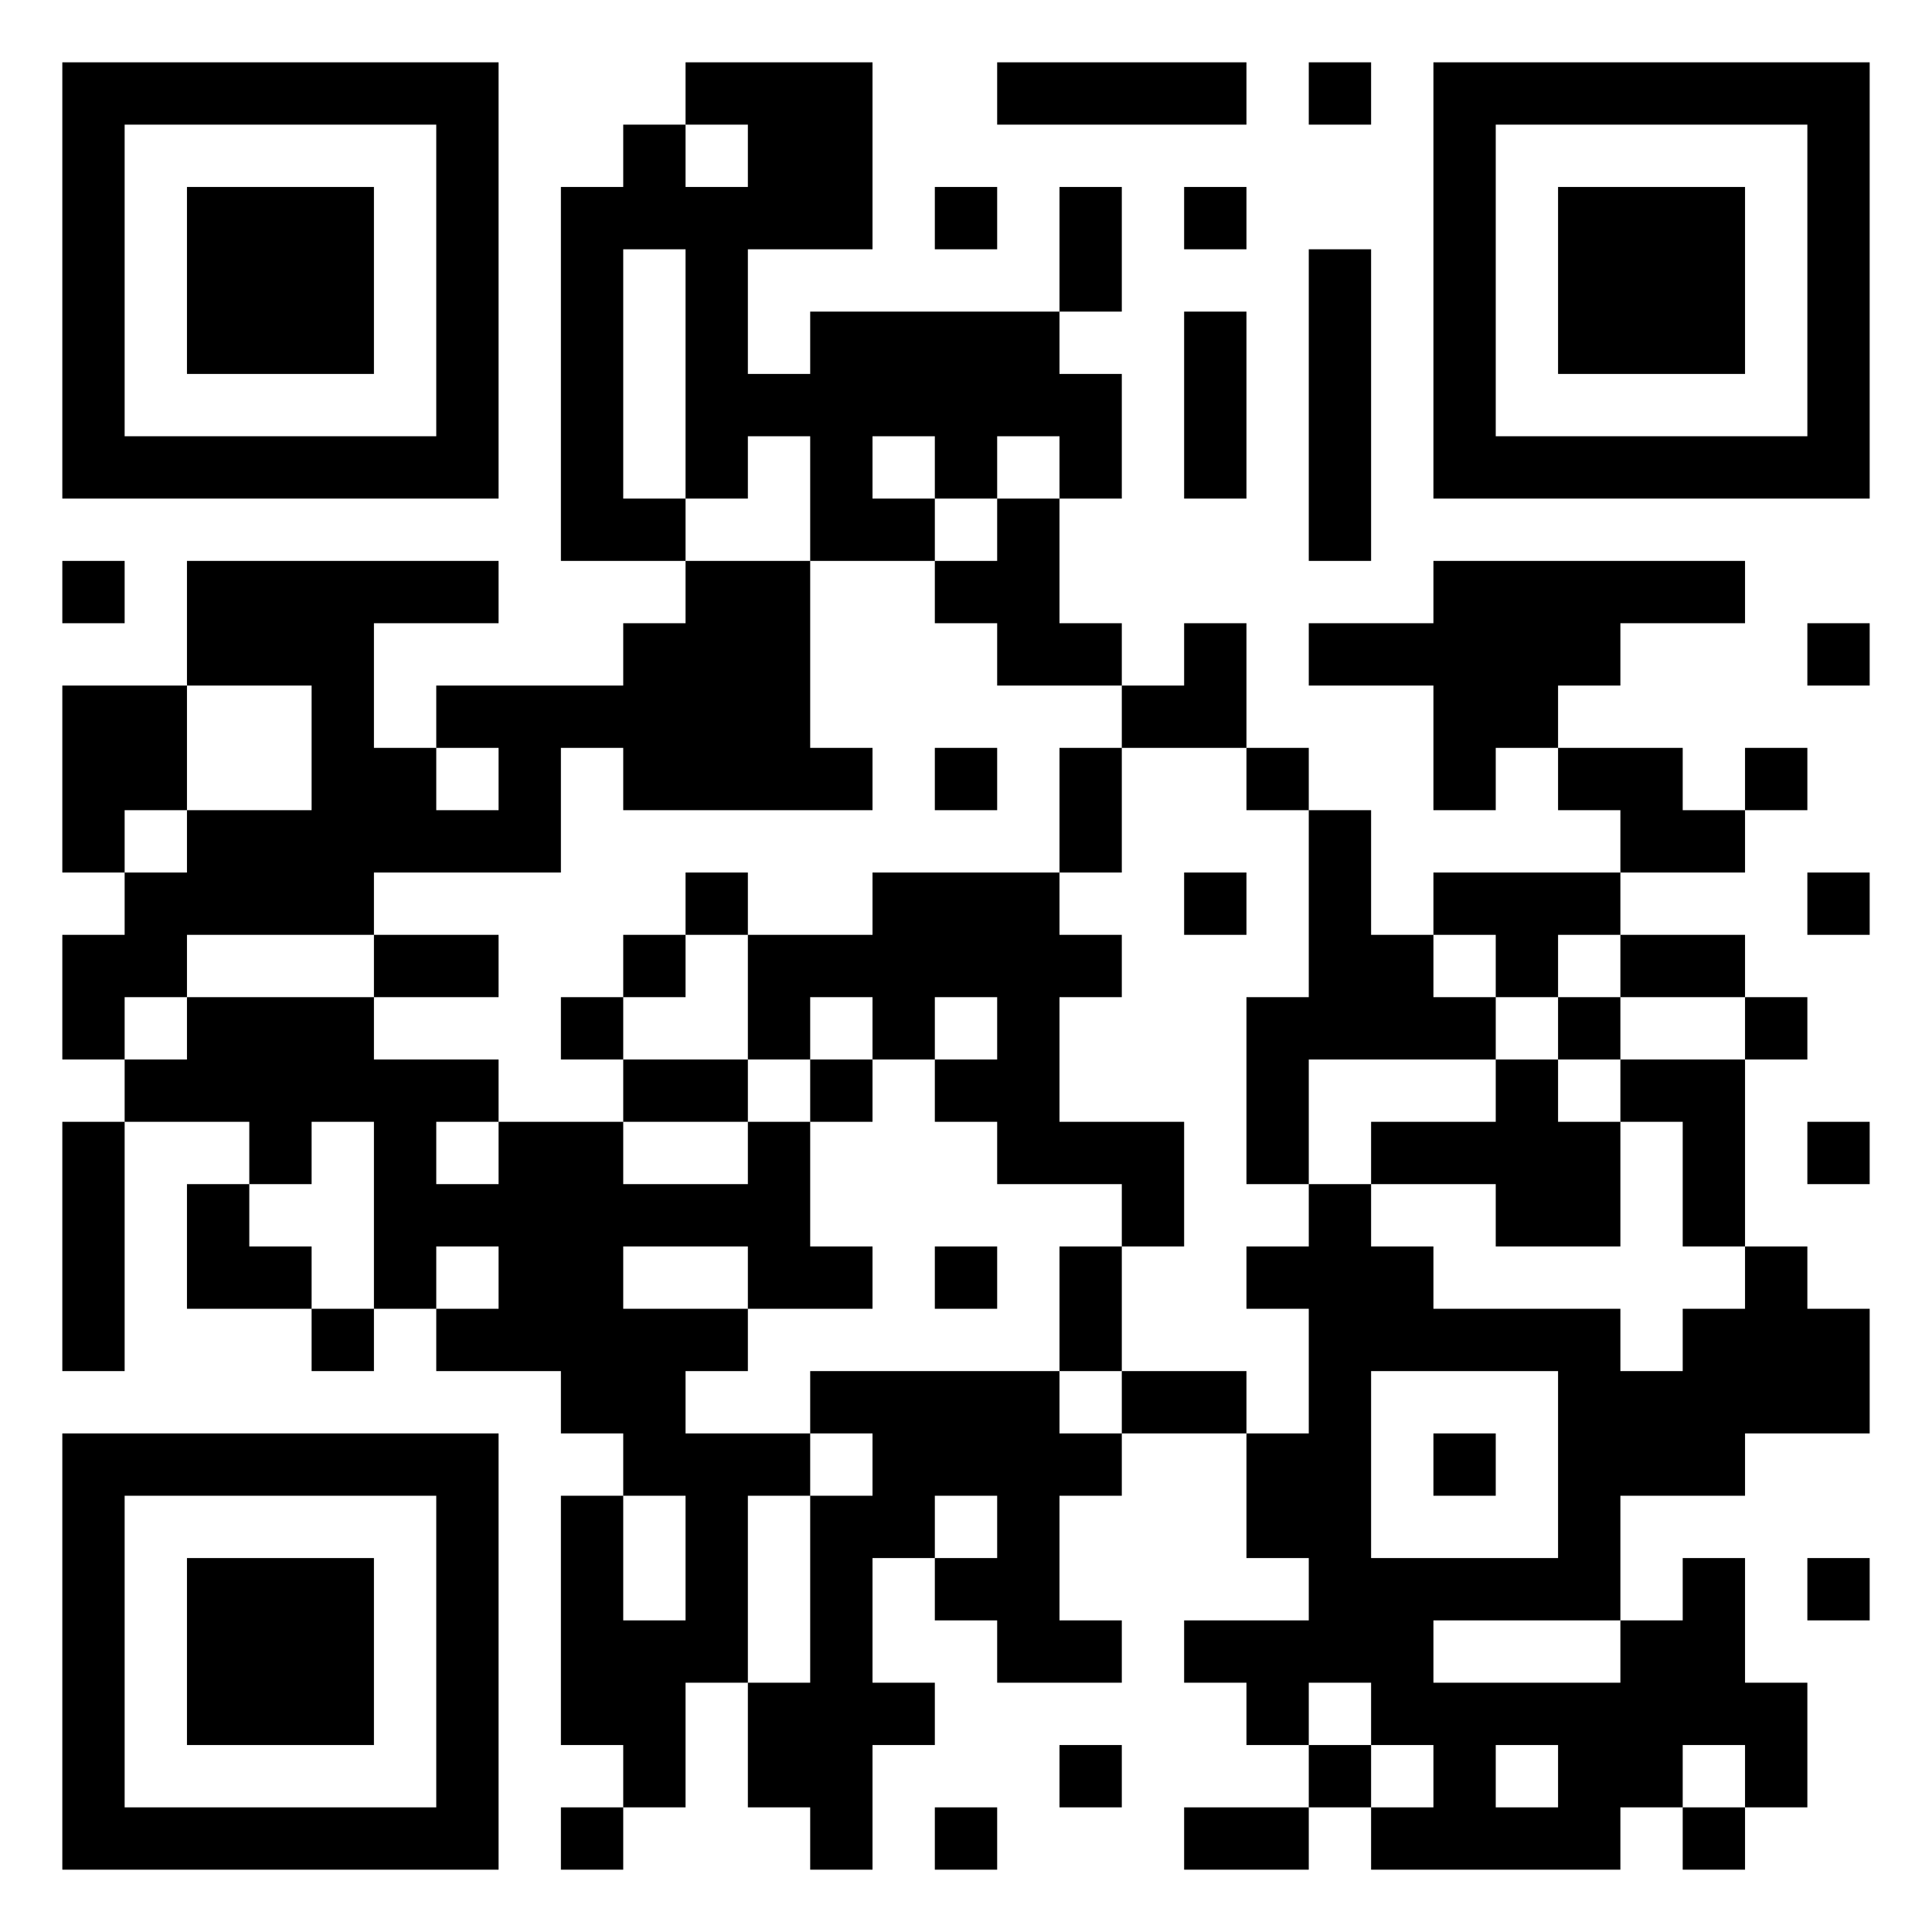
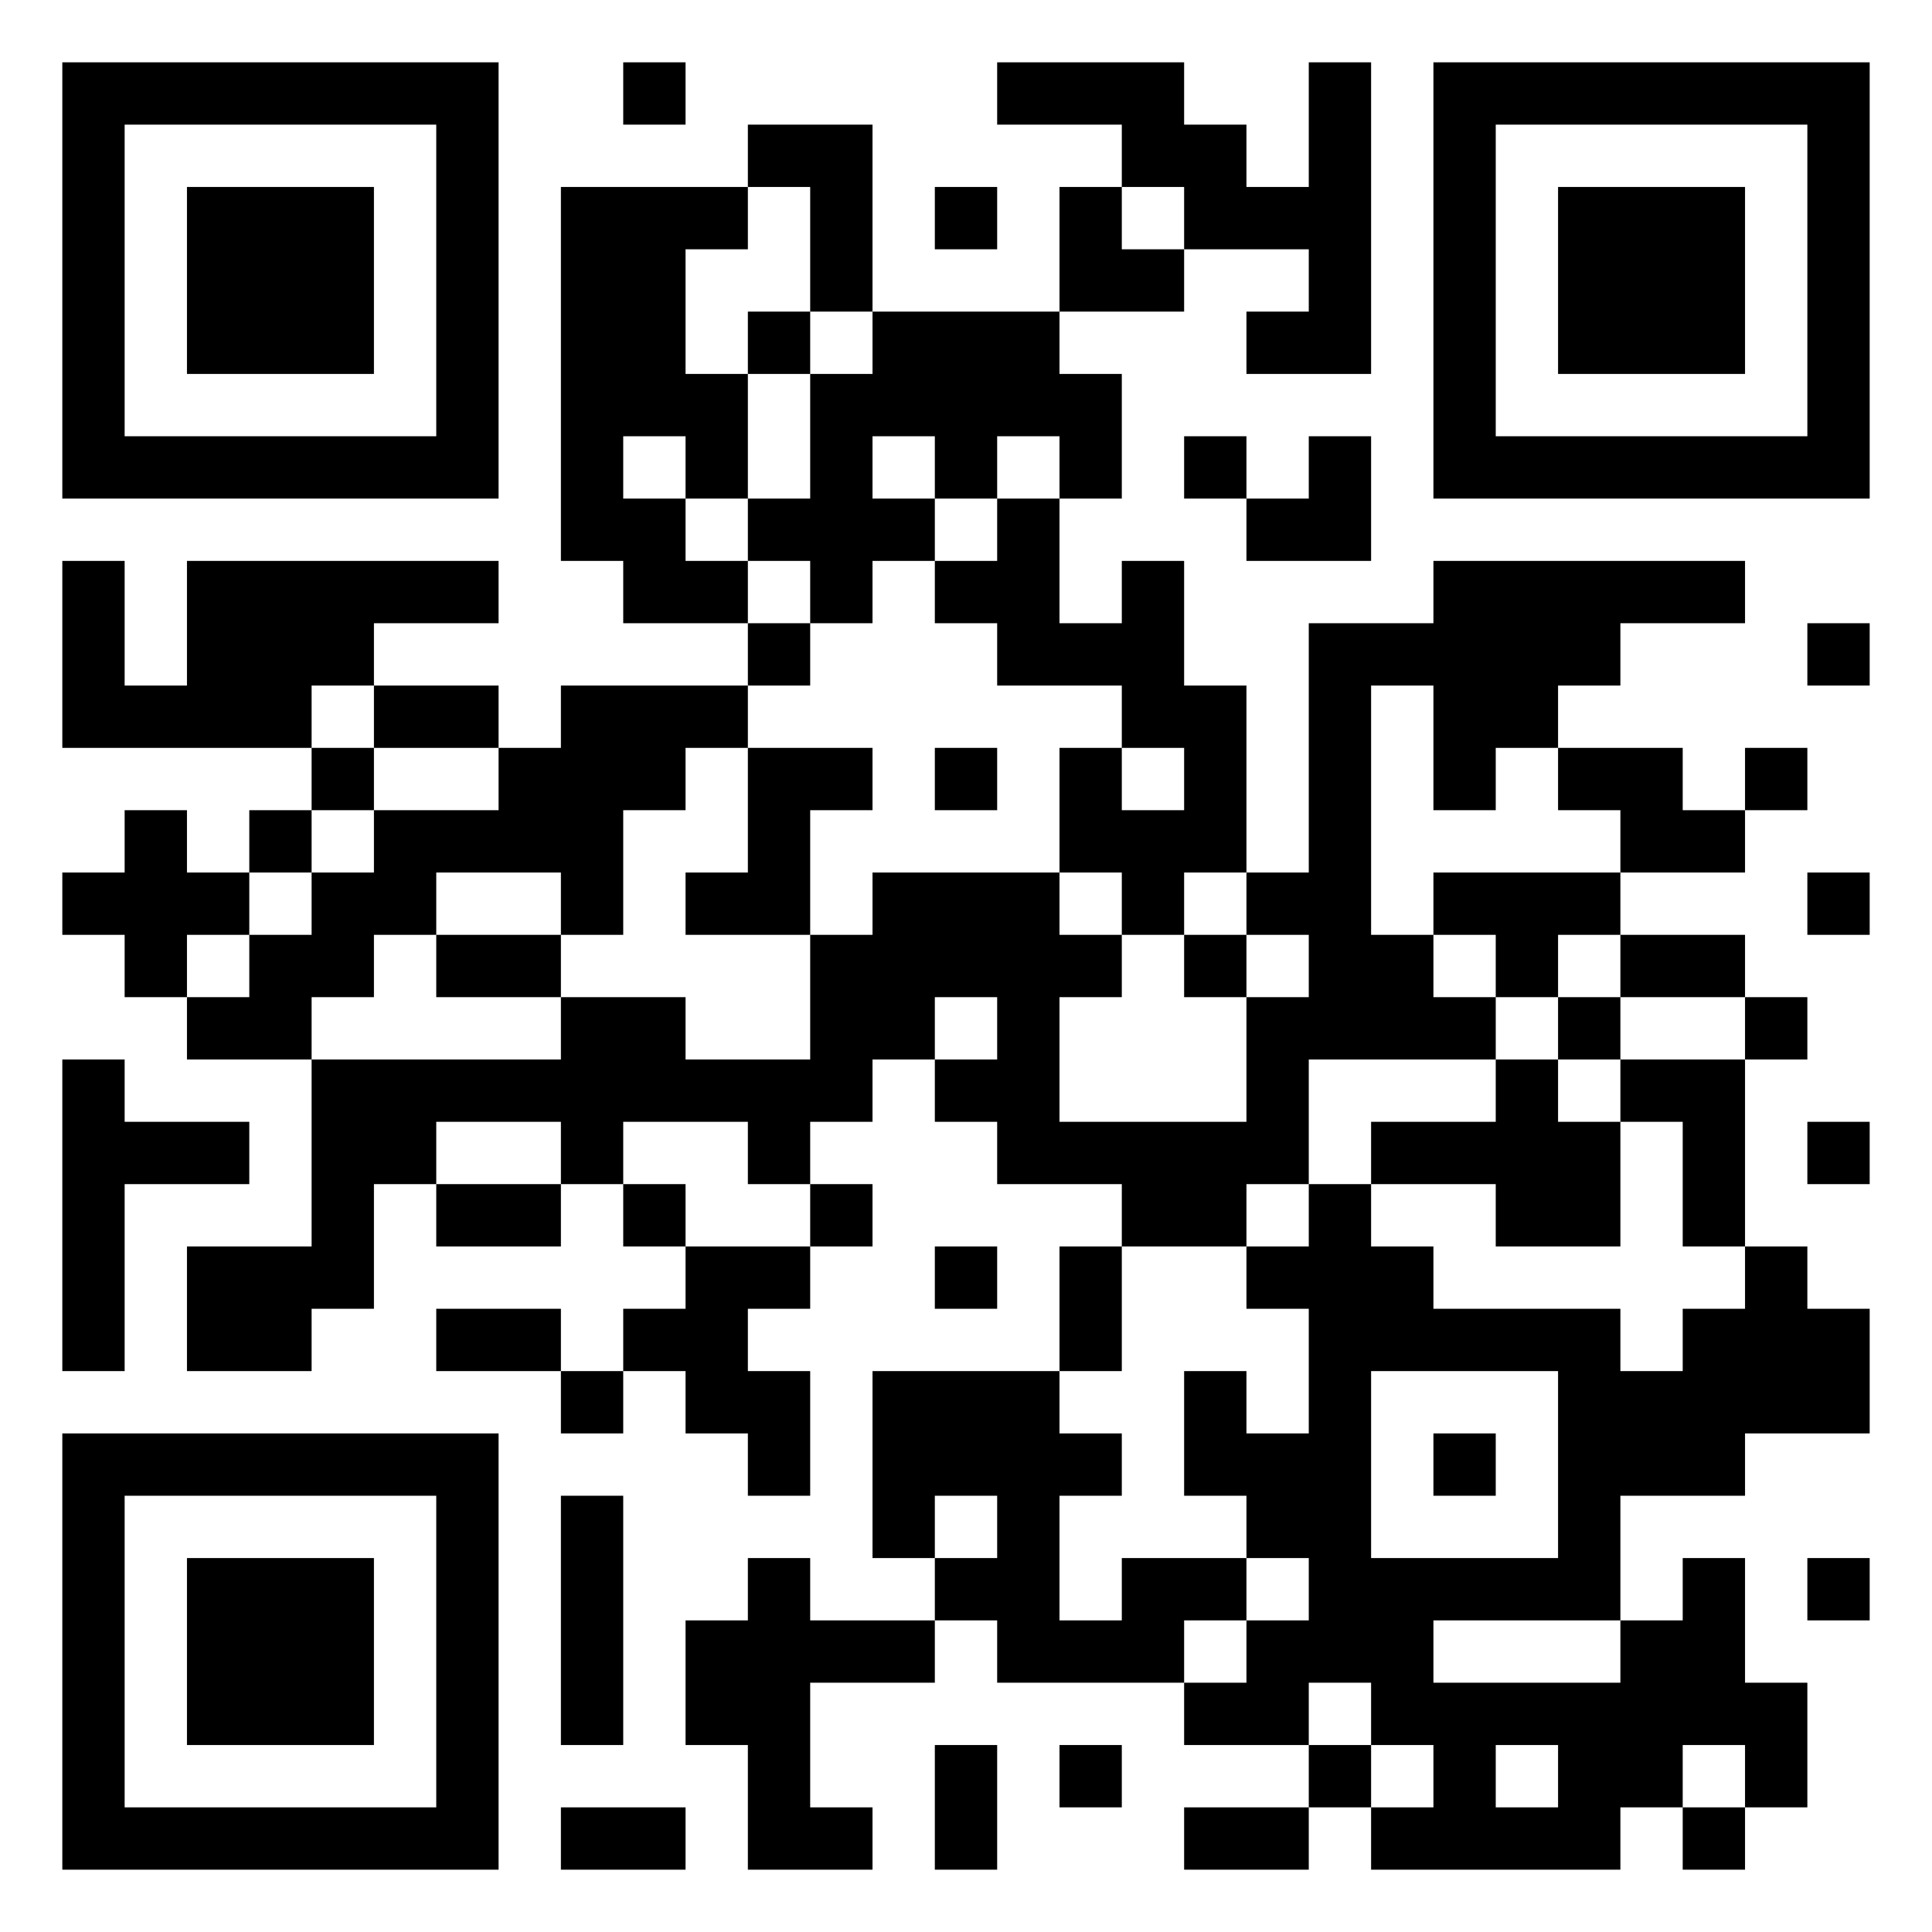
<svg xmlns="http://www.w3.org/2000/svg" width="31mm" height="31mm" version="1.1" viewBox="0 0 31 31">
  <rect fill="white" x="0" y="0" width="100%" height="100%" />
-   <path d="M1,1H2V2H1zM2,1H3V2H2zM3,1H4V2H3zM4,1H5V2H4zM5,1H6V2H5zM6,1H7V2H6zM7,1H8V2H7zM11,1H12V2H11zM12,1H13V2H12zM13,1H14V2H13zM16,1H17V2H16zM17,1H18V2H17zM18,1H19V2H18zM19,1H20V2H19zM21,1H22V2H21zM23,1H24V2H23zM24,1H25V2H24zM25,1H26V2H25zM26,1H27V2H26zM27,1H28V2H27zM28,1H29V2H28zM29,1H30V2H29zM1,2H2V3H1zM7,2H8V3H7zM10,2H11V3H10zM12,2H13V3H12zM13,2H14V3H13zM23,2H24V3H23zM29,2H30V3H29zM1,3H2V4H1zM3,3H4V4H3zM4,3H5V4H4zM5,3H6V4H5zM7,3H8V4H7zM9,3H10V4H9zM10,3H11V4H10zM11,3H12V4H11zM12,3H13V4H12zM13,3H14V4H13zM15,3H16V4H15zM17,3H18V4H17zM19,3H20V4H19zM23,3H24V4H23zM25,3H26V4H25zM26,3H27V4H26zM27,3H28V4H27zM29,3H30V4H29zM1,4H2V5H1zM3,4H4V5H3zM4,4H5V5H4zM5,4H6V5H5zM7,4H8V5H7zM9,4H10V5H9zM11,4H12V5H11zM17,4H18V5H17zM21,4H22V5H21zM23,4H24V5H23zM25,4H26V5H25zM26,4H27V5H26zM27,4H28V5H27zM29,4H30V5H29zM1,5H2V6H1zM3,5H4V6H3zM4,5H5V6H4zM5,5H6V6H5zM7,5H8V6H7zM9,5H10V6H9zM11,5H12V6H11zM13,5H14V6H13zM14,5H15V6H14zM15,5H16V6H15zM16,5H17V6H16zM19,5H20V6H19zM21,5H22V6H21zM23,5H24V6H23zM25,5H26V6H25zM26,5H27V6H26zM27,5H28V6H27zM29,5H30V6H29zM1,6H2V7H1zM7,6H8V7H7zM9,6H10V7H9zM11,6H12V7H11zM12,6H13V7H12zM13,6H14V7H13zM14,6H15V7H14zM15,6H16V7H15zM16,6H17V7H16zM17,6H18V7H17zM19,6H20V7H19zM21,6H22V7H21zM23,6H24V7H23zM29,6H30V7H29zM1,7H2V8H1zM2,7H3V8H2zM3,7H4V8H3zM4,7H5V8H4zM5,7H6V8H5zM6,7H7V8H6zM7,7H8V8H7zM9,7H10V8H9zM11,7H12V8H11zM13,7H14V8H13zM15,7H16V8H15zM17,7H18V8H17zM19,7H20V8H19zM21,7H22V8H21zM23,7H24V8H23zM24,7H25V8H24zM25,7H26V8H25zM26,7H27V8H26zM27,7H28V8H27zM28,7H29V8H28zM29,7H30V8H29zM9,8H10V9H9zM10,8H11V9H10zM13,8H14V9H13zM14,8H15V9H14zM16,8H17V9H16zM21,8H22V9H21zM1,9H2V10H1zM3,9H4V10H3zM4,9H5V10H4zM5,9H6V10H5zM6,9H7V10H6zM7,9H8V10H7zM11,9H12V10H11zM12,9H13V10H12zM15,9H16V10H15zM16,9H17V10H16zM23,9H24V10H23zM24,9H25V10H24zM25,9H26V10H25zM26,9H27V10H26zM27,9H28V10H27zM3,10H4V11H3zM4,10H5V11H4zM5,10H6V11H5zM10,10H11V11H10zM11,10H12V11H11zM12,10H13V11H12zM16,10H17V11H16zM17,10H18V11H17zM19,10H20V11H19zM21,10H22V11H21zM22,10H23V11H22zM23,10H24V11H23zM24,10H25V11H24zM25,10H26V11H25zM29,10H30V11H29zM1,11H2V12H1zM2,11H3V12H2zM5,11H6V12H5zM7,11H8V12H7zM8,11H9V12H8zM9,11H10V12H9zM10,11H11V12H10zM11,11H12V12H11zM12,11H13V12H12zM18,11H19V12H18zM19,11H20V12H19zM23,11H24V12H23zM24,11H25V12H24zM1,12H2V13H1zM2,12H3V13H2zM5,12H6V13H5zM6,12H7V13H6zM8,12H9V13H8zM10,12H11V13H10zM11,12H12V13H11zM12,12H13V13H12zM13,12H14V13H13zM15,12H16V13H15zM17,12H18V13H17zM20,12H21V13H20zM23,12H24V13H23zM25,12H26V13H25zM26,12H27V13H26zM28,12H29V13H28zM1,13H2V14H1zM3,13H4V14H3zM4,13H5V14H4zM5,13H6V14H5zM6,13H7V14H6zM7,13H8V14H7zM8,13H9V14H8zM17,13H18V14H17zM21,13H22V14H21zM26,13H27V14H26zM27,13H28V14H27zM2,14H3V15H2zM3,14H4V15H3zM4,14H5V15H4zM5,14H6V15H5zM11,14H12V15H11zM14,14H15V15H14zM15,14H16V15H15zM16,14H17V15H16zM19,14H20V15H19zM21,14H22V15H21zM23,14H24V15H23zM24,14H25V15H24zM25,14H26V15H25zM29,14H30V15H29zM1,15H2V16H1zM2,15H3V16H2zM6,15H7V16H6zM7,15H8V16H7zM10,15H11V16H10zM12,15H13V16H12zM13,15H14V16H13zM14,15H15V16H14zM15,15H16V16H15zM16,15H17V16H16zM17,15H18V16H17zM21,15H22V16H21zM22,15H23V16H22zM24,15H25V16H24zM26,15H27V16H26zM27,15H28V16H27zM1,16H2V17H1zM3,16H4V17H3zM4,16H5V17H4zM5,16H6V17H5zM9,16H10V17H9zM12,16H13V17H12zM14,16H15V17H14zM16,16H17V17H16zM20,16H21V17H20zM21,16H22V17H21zM22,16H23V17H22zM23,16H24V17H23zM25,16H26V17H25zM28,16H29V17H28zM2,17H3V18H2zM3,17H4V18H3zM4,17H5V18H4zM5,17H6V18H5zM6,17H7V18H6zM7,17H8V18H7zM10,17H11V18H10zM11,17H12V18H11zM13,17H14V18H13zM15,17H16V18H15zM16,17H17V18H16zM20,17H21V18H20zM24,17H25V18H24zM26,17H27V18H26zM27,17H28V18H27zM1,18H2V19H1zM4,18H5V19H4zM6,18H7V19H6zM8,18H9V19H8zM9,18H10V19H9zM12,18H13V19H12zM16,18H17V19H16zM17,18H18V19H17zM18,18H19V19H18zM20,18H21V19H20zM22,18H23V19H22zM23,18H24V19H23zM24,18H25V19H24zM25,18H26V19H25zM27,18H28V19H27zM29,18H30V19H29zM1,19H2V20H1zM3,19H4V20H3zM6,19H7V20H6zM7,19H8V20H7zM8,19H9V20H8zM9,19H10V20H9zM10,19H11V20H10zM11,19H12V20H11zM12,19H13V20H12zM18,19H19V20H18zM21,19H22V20H21zM24,19H25V20H24zM25,19H26V20H25zM27,19H28V20H27zM1,20H2V21H1zM3,20H4V21H3zM4,20H5V21H4zM6,20H7V21H6zM8,20H9V21H8zM9,20H10V21H9zM12,20H13V21H12zM13,20H14V21H13zM15,20H16V21H15zM17,20H18V21H17zM20,20H21V21H20zM21,20H22V21H21zM22,20H23V21H22zM28,20H29V21H28zM1,21H2V22H1zM5,21H6V22H5zM7,21H8V22H7zM8,21H9V22H8zM9,21H10V22H9zM10,21H11V22H10zM11,21H12V22H11zM17,21H18V22H17zM21,21H22V22H21zM22,21H23V22H22zM23,21H24V22H23zM24,21H25V22H24zM25,21H26V22H25zM27,21H28V22H27zM28,21H29V22H28zM29,21H30V22H29zM9,22H10V23H9zM10,22H11V23H10zM13,22H14V23H13zM14,22H15V23H14zM15,22H16V23H15zM16,22H17V23H16zM18,22H19V23H18zM19,22H20V23H19zM21,22H22V23H21zM25,22H26V23H25zM26,22H27V23H26zM27,22H28V23H27zM28,22H29V23H28zM29,22H30V23H29zM1,23H2V24H1zM2,23H3V24H2zM3,23H4V24H3zM4,23H5V24H4zM5,23H6V24H5zM6,23H7V24H6zM7,23H8V24H7zM10,23H11V24H10zM11,23H12V24H11zM12,23H13V24H12zM14,23H15V24H14zM15,23H16V24H15zM16,23H17V24H16zM17,23H18V24H17zM20,23H21V24H20zM21,23H22V24H21zM23,23H24V24H23zM25,23H26V24H25zM26,23H27V24H26zM27,23H28V24H27zM1,24H2V25H1zM7,24H8V25H7zM9,24H10V25H9zM11,24H12V25H11zM13,24H14V25H13zM14,24H15V25H14zM16,24H17V25H16zM20,24H21V25H20zM21,24H22V25H21zM25,24H26V25H25zM1,25H2V26H1zM3,25H4V26H3zM4,25H5V26H4zM5,25H6V26H5zM7,25H8V26H7zM9,25H10V26H9zM11,25H12V26H11zM13,25H14V26H13zM15,25H16V26H15zM16,25H17V26H16zM21,25H22V26H21zM22,25H23V26H22zM23,25H24V26H23zM24,25H25V26H24zM25,25H26V26H25zM27,25H28V26H27zM29,25H30V26H29zM1,26H2V27H1zM3,26H4V27H3zM4,26H5V27H4zM5,26H6V27H5zM7,26H8V27H7zM9,26H10V27H9zM10,26H11V27H10zM11,26H12V27H11zM13,26H14V27H13zM16,26H17V27H16zM17,26H18V27H17zM19,26H20V27H19zM20,26H21V27H20zM21,26H22V27H21zM22,26H23V27H22zM26,26H27V27H26zM27,26H28V27H27zM1,27H2V28H1zM3,27H4V28H3zM4,27H5V28H4zM5,27H6V28H5zM7,27H8V28H7zM9,27H10V28H9zM10,27H11V28H10zM12,27H13V28H12zM13,27H14V28H13zM14,27H15V28H14zM20,27H21V28H20zM22,27H23V28H22zM23,27H24V28H23zM24,27H25V28H24zM25,27H26V28H25zM26,27H27V28H26zM27,27H28V28H27zM28,27H29V28H28zM1,28H2V29H1zM7,28H8V29H7zM10,28H11V29H10zM12,28H13V29H12zM13,28H14V29H13zM17,28H18V29H17zM21,28H22V29H21zM23,28H24V29H23zM25,28H26V29H25zM26,28H27V29H26zM28,28H29V29H28zM1,29H2V30H1zM2,29H3V30H2zM3,29H4V30H3zM4,29H5V30H4zM5,29H6V30H5zM6,29H7V30H6zM7,29H8V30H7zM9,29H10V30H9zM13,29H14V30H13zM15,29H16V30H15zM19,29H20V30H19zM20,29H21V30H20zM22,29H23V30H22zM23,29H24V30H23zM24,29H25V30H24zM25,29H26V30H25zM27,29H28V30H27z" id="qr-path" fill="#000000" fill-opacity="1" fill-rule="nonzero" stroke="none" />
+   <path d="M1,1H2V2H1zM2,1H3V2H2zM3,1H4V2H3zM4,1H5V2H4zM5,1H6V2H5zM6,1H7V2H6zM7,1H8V2H7zM10,1H11V2H10zM16,1H17V2H16zM17,1H18V2H17zM18,1H19V2H18zM21,1H22V2H21zM23,1H24V2H23zM24,1H25V2H24zM25,1H26V2H25zM26,1H27V2H26zM27,1H28V2H27zM28,1H29V2H28zM29,1H30V2H29zM1,2H2V3H1zM7,2H8V3H7zM12,2H13V3H12zM13,2H14V3H13zM18,2H19V3H18zM19,2H20V3H19zM21,2H22V3H21zM23,2H24V3H23zM29,2H30V3H29zM1,3H2V4H1zM3,3H4V4H3zM4,3H5V4H4zM5,3H6V4H5zM7,3H8V4H7zM9,3H10V4H9zM10,3H11V4H10zM11,3H12V4H11zM13,3H14V4H13zM15,3H16V4H15zM17,3H18V4H17zM19,3H20V4H19zM20,3H21V4H20zM21,3H22V4H21zM23,3H24V4H23zM25,3H26V4H25zM26,3H27V4H26zM27,3H28V4H27zM29,3H30V4H29zM1,4H2V5H1zM3,4H4V5H3zM4,4H5V5H4zM5,4H6V5H5zM7,4H8V5H7zM9,4H10V5H9zM10,4H11V5H10zM13,4H14V5H13zM17,4H18V5H17zM18,4H19V5H18zM21,4H22V5H21zM23,4H24V5H23zM25,4H26V5H25zM26,4H27V5H26zM27,4H28V5H27zM29,4H30V5H29zM1,5H2V6H1zM3,5H4V6H3zM4,5H5V6H4zM5,5H6V6H5zM7,5H8V6H7zM9,5H10V6H9zM10,5H11V6H10zM12,5H13V6H12zM14,5H15V6H14zM15,5H16V6H15zM16,5H17V6H16zM20,5H21V6H20zM21,5H22V6H21zM23,5H24V6H23zM25,5H26V6H25zM26,5H27V6H26zM27,5H28V6H27zM29,5H30V6H29zM1,6H2V7H1zM7,6H8V7H7zM9,6H10V7H9zM10,6H11V7H10zM11,6H12V7H11zM13,6H14V7H13zM14,6H15V7H14zM15,6H16V7H15zM16,6H17V7H16zM17,6H18V7H17zM23,6H24V7H23zM29,6H30V7H29zM1,7H2V8H1zM2,7H3V8H2zM3,7H4V8H3zM4,7H5V8H4zM5,7H6V8H5zM6,7H7V8H6zM7,7H8V8H7zM9,7H10V8H9zM11,7H12V8H11zM13,7H14V8H13zM15,7H16V8H15zM17,7H18V8H17zM19,7H20V8H19zM21,7H22V8H21zM23,7H24V8H23zM24,7H25V8H24zM25,7H26V8H25zM26,7H27V8H26zM27,7H28V8H27zM28,7H29V8H28zM29,7H30V8H29zM9,8H10V9H9zM10,8H11V9H10zM12,8H13V9H12zM13,8H14V9H13zM14,8H15V9H14zM16,8H17V9H16zM20,8H21V9H20zM21,8H22V9H21zM1,9H2V10H1zM3,9H4V10H3zM4,9H5V10H4zM5,9H6V10H5zM6,9H7V10H6zM7,9H8V10H7zM10,9H11V10H10zM11,9H12V10H11zM13,9H14V10H13zM15,9H16V10H15zM16,9H17V10H16zM18,9H19V10H18zM23,9H24V10H23zM24,9H25V10H24zM25,9H26V10H25zM26,9H27V10H26zM27,9H28V10H27zM1,10H2V11H1zM3,10H4V11H3zM4,10H5V11H4zM5,10H6V11H5zM12,10H13V11H12zM16,10H17V11H16zM17,10H18V11H17zM18,10H19V11H18zM21,10H22V11H21zM22,10H23V11H22zM23,10H24V11H23zM24,10H25V11H24zM25,10H26V11H25zM29,10H30V11H29zM1,11H2V12H1zM2,11H3V12H2zM3,11H4V12H3zM4,11H5V12H4zM6,11H7V12H6zM7,11H8V12H7zM9,11H10V12H9zM10,11H11V12H10zM11,11H12V12H11zM18,11H19V12H18zM19,11H20V12H19zM21,11H22V12H21zM23,11H24V12H23zM24,11H25V12H24zM5,12H6V13H5zM8,12H9V13H8zM9,12H10V13H9zM10,12H11V13H10zM12,12H13V13H12zM13,12H14V13H13zM15,12H16V13H15zM17,12H18V13H17zM19,12H20V13H19zM21,12H22V13H21zM23,12H24V13H23zM25,12H26V13H25zM26,12H27V13H26zM28,12H29V13H28zM2,13H3V14H2zM4,13H5V14H4zM6,13H7V14H6zM7,13H8V14H7zM8,13H9V14H8zM9,13H10V14H9zM12,13H13V14H12zM17,13H18V14H17zM18,13H19V14H18zM19,13H20V14H19zM21,13H22V14H21zM26,13H27V14H26zM27,13H28V14H27zM1,14H2V15H1zM2,14H3V15H2zM3,14H4V15H3zM5,14H6V15H5zM6,14H7V15H6zM9,14H10V15H9zM11,14H12V15H11zM12,14H13V15H12zM14,14H15V15H14zM15,14H16V15H15zM16,14H17V15H16zM18,14H19V15H18zM20,14H21V15H20zM21,14H22V15H21zM23,14H24V15H23zM24,14H25V15H24zM25,14H26V15H25zM29,14H30V15H29zM2,15H3V16H2zM4,15H5V16H4zM5,15H6V16H5zM7,15H8V16H7zM8,15H9V16H8zM13,15H14V16H13zM14,15H15V16H14zM15,15H16V16H15zM16,15H17V16H16zM17,15H18V16H17zM19,15H20V16H19zM21,15H22V16H21zM22,15H23V16H22zM24,15H25V16H24zM26,15H27V16H26zM27,15H28V16H27zM3,16H4V17H3zM4,16H5V17H4zM9,16H10V17H9zM10,16H11V17H10zM13,16H14V17H13zM14,16H15V17H14zM16,16H17V17H16zM20,16H21V17H20zM21,16H22V17H21zM22,16H23V17H22zM23,16H24V17H23zM25,16H26V17H25zM28,16H29V17H28zM1,17H2V18H1zM5,17H6V18H5zM6,17H7V18H6zM7,17H8V18H7zM8,17H9V18H8zM9,17H10V18H9zM10,17H11V18H10zM11,17H12V18H11zM12,17H13V18H12zM13,17H14V18H13zM15,17H16V18H15zM16,17H17V18H16zM20,17H21V18H20zM24,17H25V18H24zM26,17H27V18H26zM27,17H28V18H27zM1,18H2V19H1zM2,18H3V19H2zM3,18H4V19H3zM5,18H6V19H5zM6,18H7V19H6zM9,18H10V19H9zM12,18H13V19H12zM16,18H17V19H16zM17,18H18V19H17zM18,18H19V19H18zM19,18H20V19H19zM20,18H21V19H20zM22,18H23V19H22zM23,18H24V19H23zM24,18H25V19H24zM25,18H26V19H25zM27,18H28V19H27zM29,18H30V19H29zM1,19H2V20H1zM5,19H6V20H5zM7,19H8V20H7zM8,19H9V20H8zM10,19H11V20H10zM13,19H14V20H13zM18,19H19V20H18zM19,19H20V20H19zM21,19H22V20H21zM24,19H25V20H24zM25,19H26V20H25zM27,19H28V20H27zM1,20H2V21H1zM3,20H4V21H3zM4,20H5V21H4zM5,20H6V21H5zM11,20H12V21H11zM12,20H13V21H12zM15,20H16V21H15zM17,20H18V21H17zM20,20H21V21H20zM21,20H22V21H21zM22,20H23V21H22zM28,20H29V21H28zM1,21H2V22H1zM3,21H4V22H3zM4,21H5V22H4zM7,21H8V22H7zM8,21H9V22H8zM10,21H11V22H10zM11,21H12V22H11zM17,21H18V22H17zM21,21H22V22H21zM22,21H23V22H22zM23,21H24V22H23zM24,21H25V22H24zM25,21H26V22H25zM27,21H28V22H27zM28,21H29V22H28zM29,21H30V22H29zM9,22H10V23H9zM11,22H12V23H11zM12,22H13V23H12zM14,22H15V23H14zM15,22H16V23H15zM16,22H17V23H16zM19,22H20V23H19zM21,22H22V23H21zM25,22H26V23H25zM26,22H27V23H26zM27,22H28V23H27zM28,22H29V23H28zM29,22H30V23H29zM1,23H2V24H1zM2,23H3V24H2zM3,23H4V24H3zM4,23H5V24H4zM5,23H6V24H5zM6,23H7V24H6zM7,23H8V24H7zM12,23H13V24H12zM14,23H15V24H14zM15,23H16V24H15zM16,23H17V24H16zM17,23H18V24H17zM19,23H20V24H19zM20,23H21V24H20zM21,23H22V24H21zM23,23H24V24H23zM25,23H26V24H25zM26,23H27V24H26zM27,23H28V24H27zM1,24H2V25H1zM7,24H8V25H7zM9,24H10V25H9zM14,24H15V25H14zM16,24H17V25H16zM20,24H21V25H20zM21,24H22V25H21zM25,24H26V25H25zM1,25H2V26H1zM3,25H4V26H3zM4,25H5V26H4zM5,25H6V26H5zM7,25H8V26H7zM9,25H10V26H9zM12,25H13V26H12zM15,25H16V26H15zM16,25H17V26H16zM18,25H19V26H18zM19,25H20V26H19zM21,25H22V26H21zM22,25H23V26H22zM23,25H24V26H23zM24,25H25V26H24zM25,25H26V26H25zM27,25H28V26H27zM29,25H30V26H29zM1,26H2V27H1zM3,26H4V27H3zM4,26H5V27H4zM5,26H6V27H5zM7,26H8V27H7zM9,26H10V27H9zM11,26H12V27H11zM12,26H13V27H12zM13,26H14V27H13zM14,26H15V27H14zM16,26H17V27H16zM17,26H18V27H17zM18,26H19V27H18zM20,26H21V27H20zM21,26H22V27H21zM22,26H23V27H22zM26,26H27V27H26zM27,26H28V27H27zM1,27H2V28H1zM3,27H4V28H3zM4,27H5V28H4zM5,27H6V28H5zM7,27H8V28H7zM9,27H10V28H9zM11,27H12V28H11zM12,27H13V28H12zM19,27H20V28H19zM20,27H21V28H20zM22,27H23V28H22zM23,27H24V28H23zM24,27H25V28H24zM25,27H26V28H25zM26,27H27V28H26zM27,27H28V28H27zM28,27H29V28H28zM1,28H2V29H1zM7,28H8V29H7zM12,28H13V29H12zM15,28H16V29H15zM17,28H18V29H17zM21,28H22V29H21zM23,28H24V29H23zM25,28H26V29H25zM26,28H27V29H26zM28,28H29V29H28zM1,29H2V30H1zM2,29H3V30H2zM3,29H4V30H3zM4,29H5V30H4zM5,29H6V30H5zM6,29H7V30H6zM7,29H8V30H7zM9,29H10V30H9zM10,29H11V30H10zM12,29H13V30H12zM13,29H14V30H13zM15,29H16V30H15zM19,29H20V30H19zM20,29H21V30H20zM22,29H23V30H22zM23,29H24V30H23zM24,29H25V30H24zM25,29H26V30H25zM27,29H28V30H27z" id="qr-path" fill="#000000" fill-opacity="1" fill-rule="nonzero" stroke="none" />
</svg>
